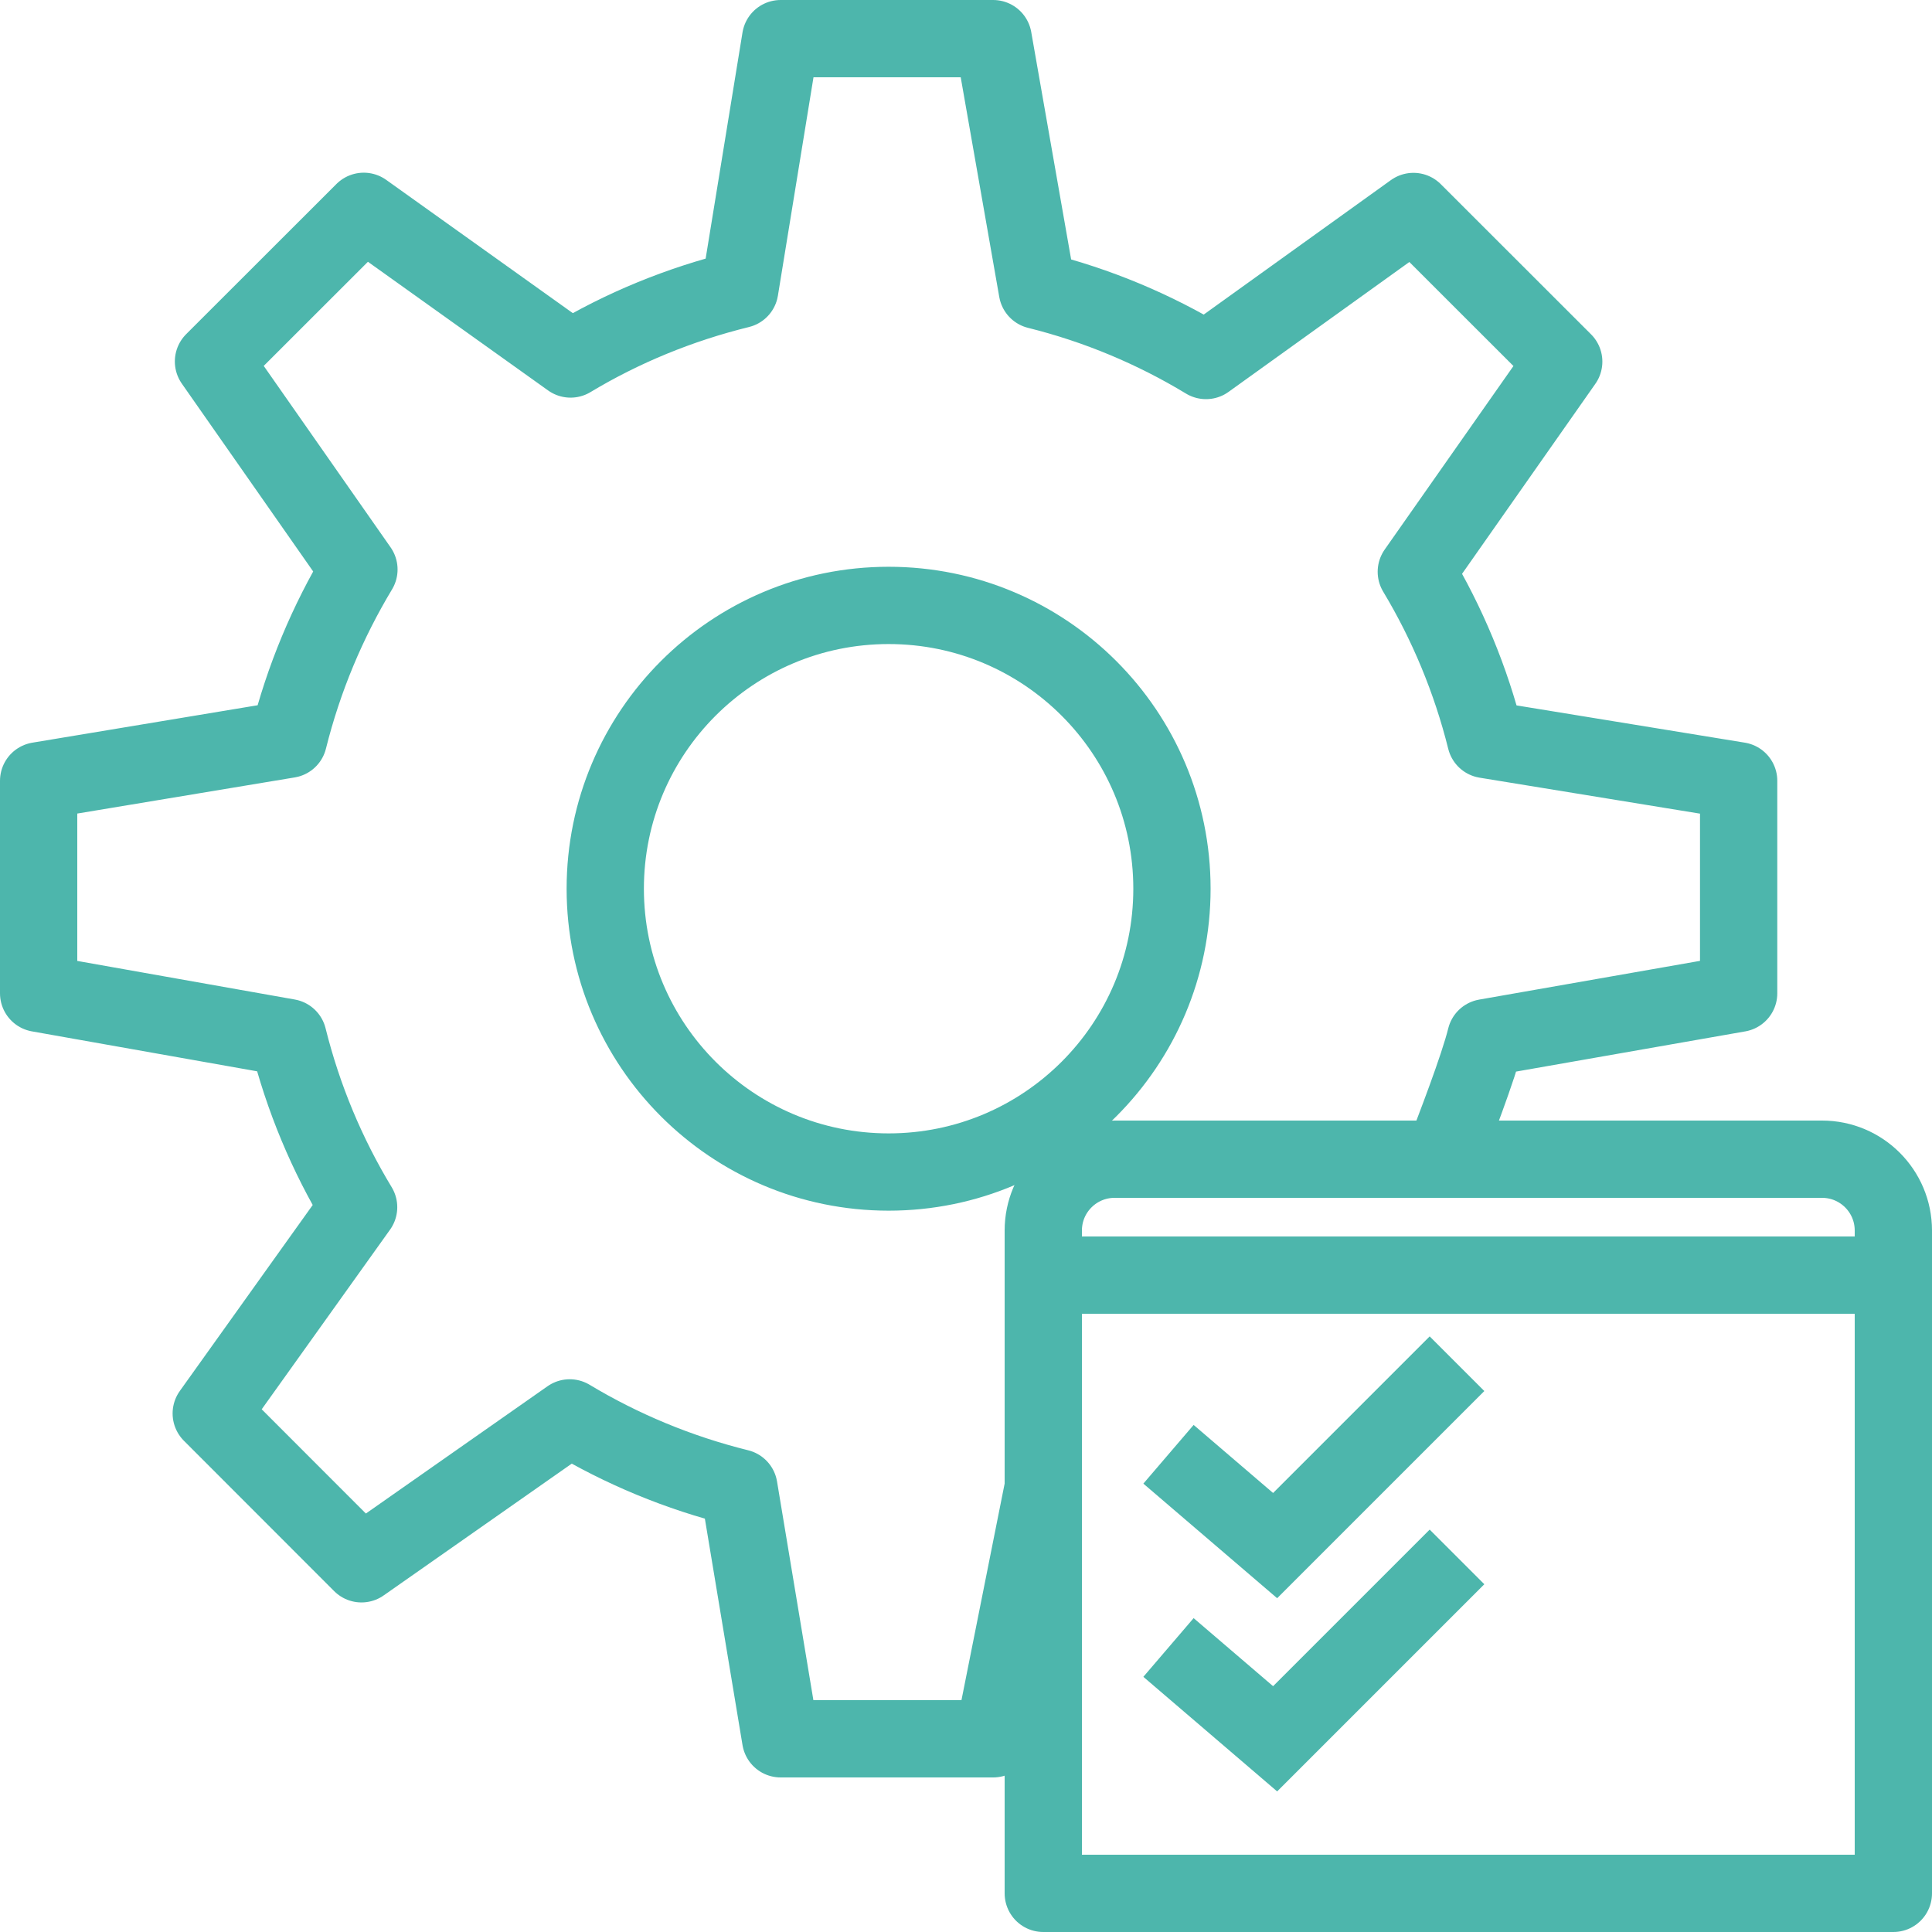
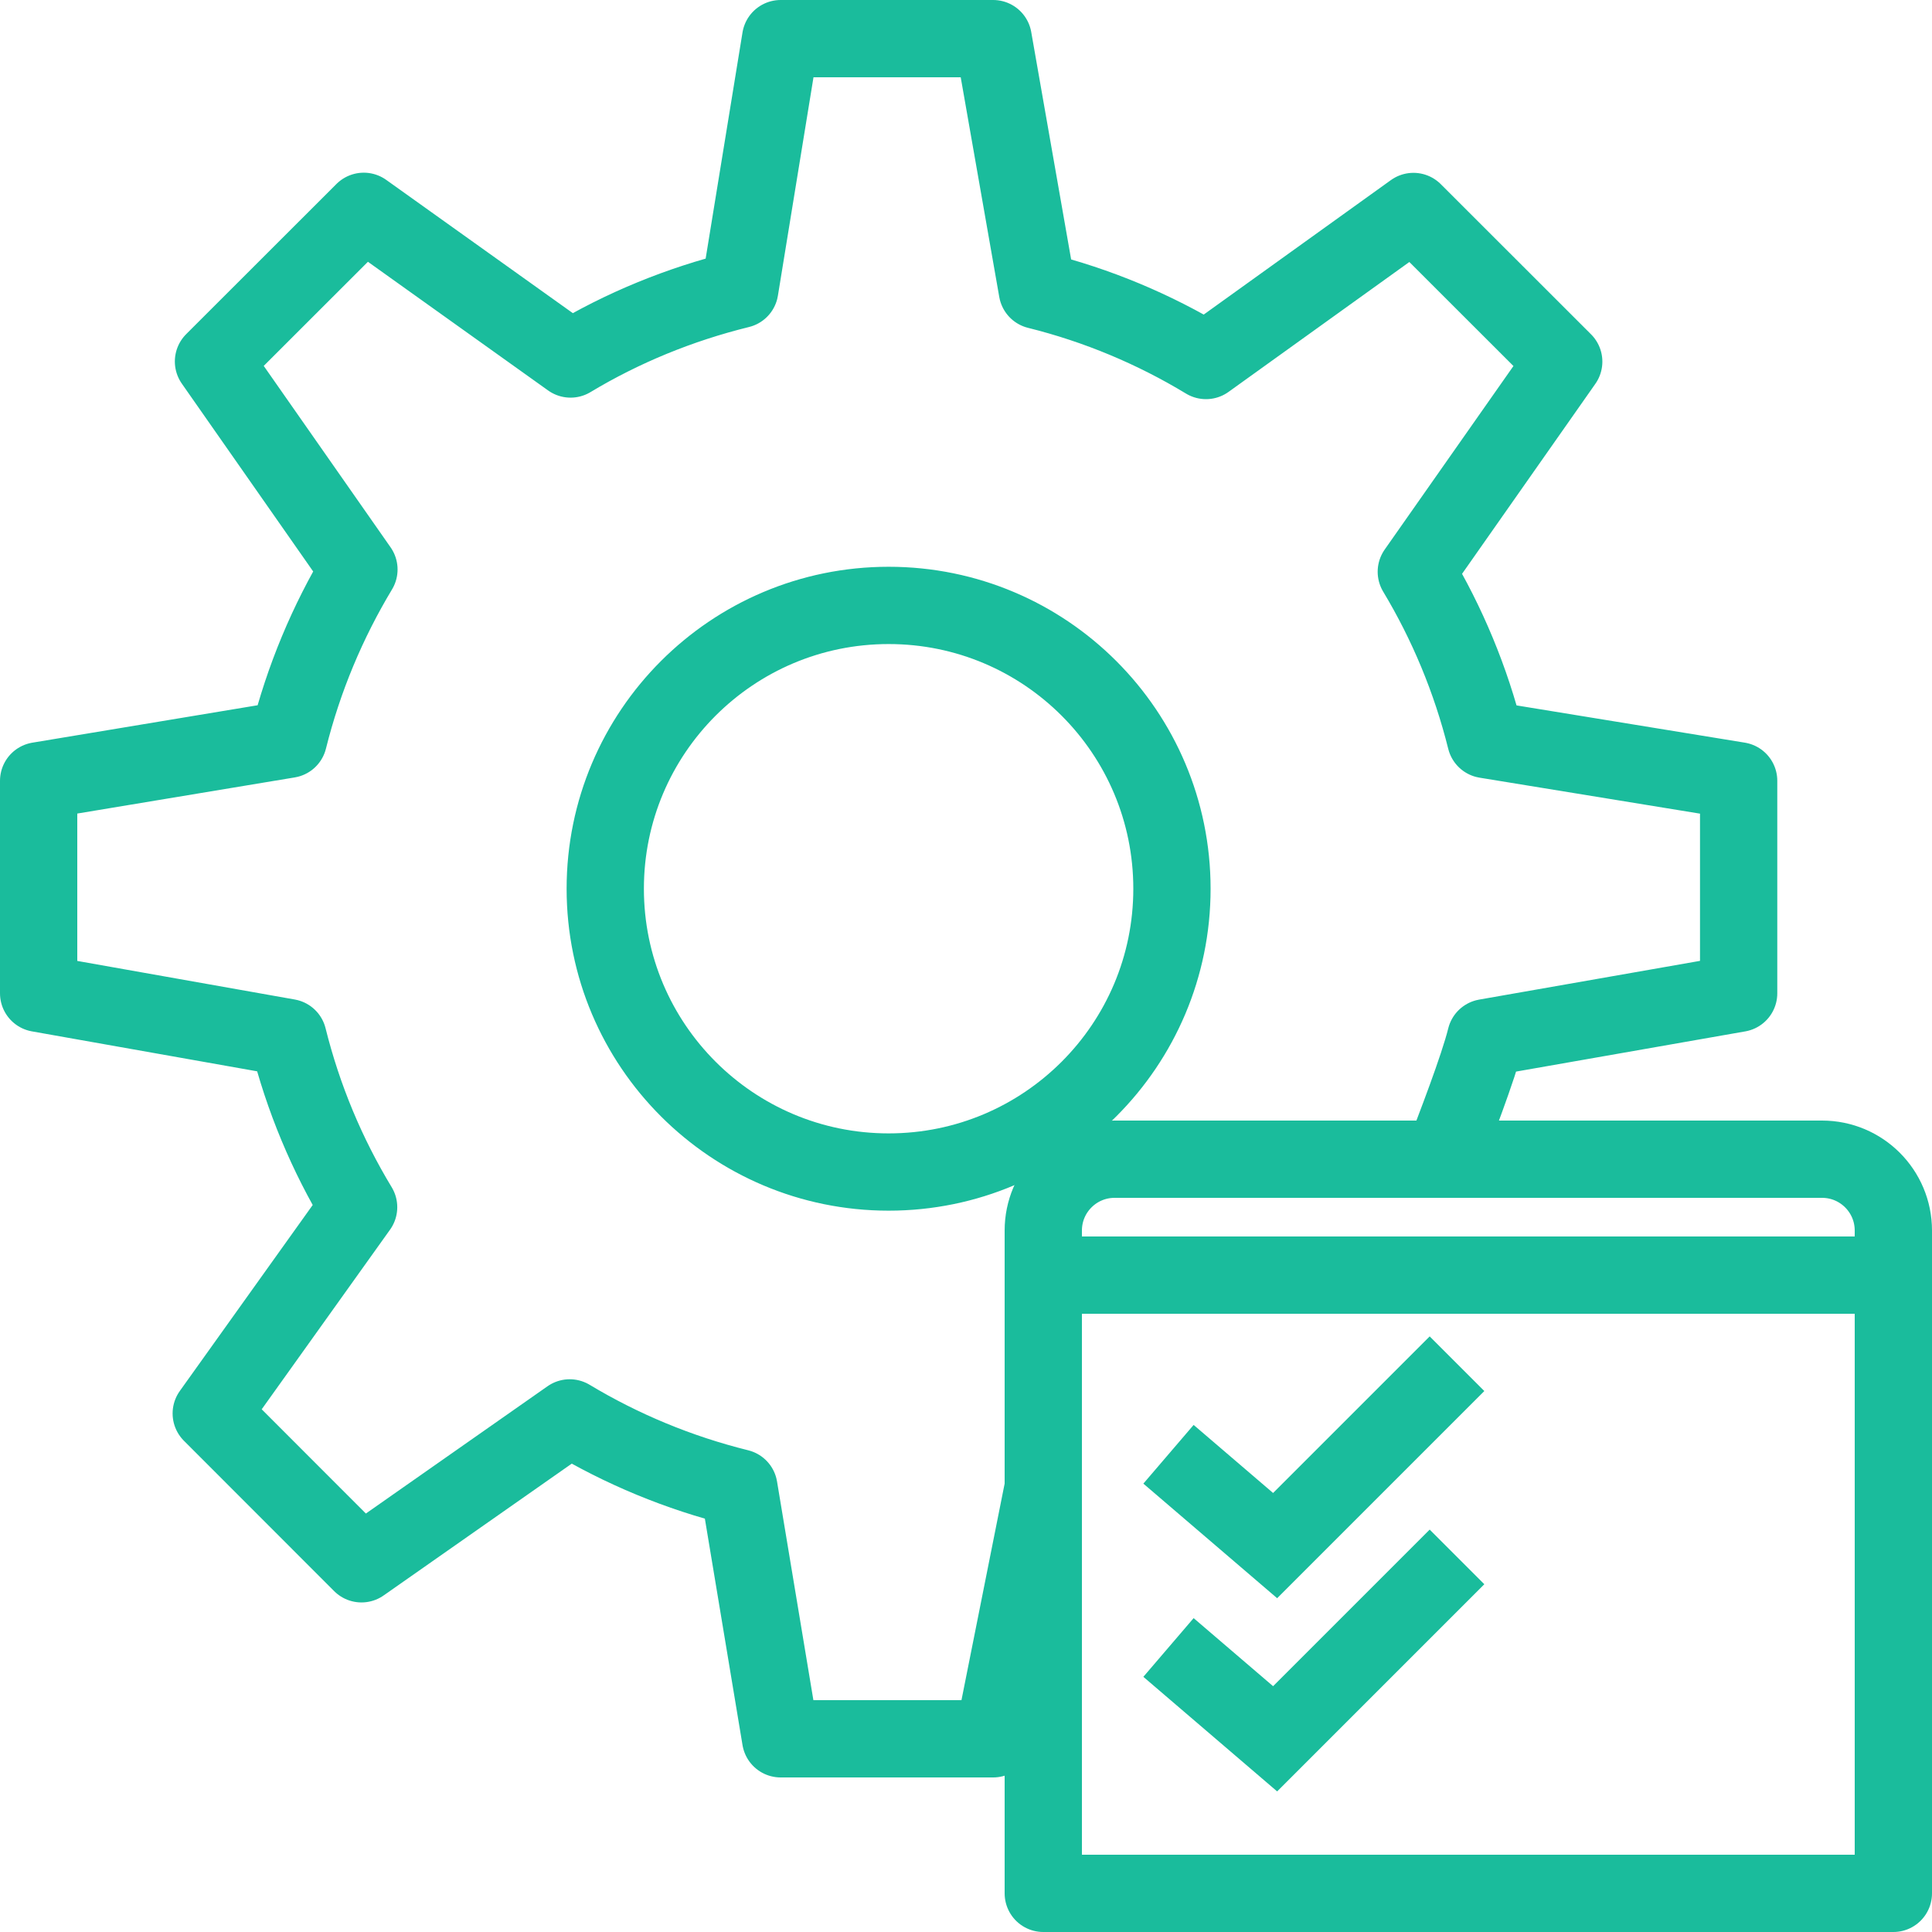
- <svg xmlns="http://www.w3.org/2000/svg" width="100px" height="100px" viewBox="0 0 100 100" version="1.1" fill="#4db6ac">
+ <svg xmlns="http://www.w3.org/2000/svg" width="100px" height="100px" viewBox="0 0 100 100" version="1.1" fill="#1abc9c">
  <g id="surface107021">
-     <path style="fill:none;stroke-width:2;stroke-linecap:round;stroke-linejoin:round;stroke:#4db6ac;stroke-opacity:1;stroke-miterlimit:10;" d="M 37.344 30 C 37.641 29.229 38.26 27.631 38.451 26.855 L 44.996 25.707 L 44.996 20.207 L 38.451 19.139 C 38.064 17.588 37.455 16.131 36.654 14.797 L 40.469 9.359 L 36.58 5.473 L 31.211 9.33 C 29.873 8.52 28.406 7.902 26.846 7.514 L 25.703 1 L 20.203 1 L 19.145 7.492 C 17.582 7.877 16.107 8.484 14.766 9.291 L 9.414 5.469 L 5.525 9.355 L 9.289 14.738 C 8.477 16.088 7.857 17.561 7.465 19.133 L 1 20.207 L 1 25.707 L 7.455 26.852 C 7.846 28.422 8.465 29.895 9.281 31.242 L 5.467 36.58 L 9.355 40.471 L 14.744 36.695 C 16.09 37.504 17.562 38.117 19.123 38.504 L 20.203 45 L 25.703 45 L 27 38.494 M 22.998 30.332 C 18.949 30.332 15.664 27.049 15.664 23 C 15.664 18.951 18.947 15.668 22.998 15.668 C 27.049 15.668 30.33 18.951 30.33 23 C 30.33 27.049 27.049 30.332 22.998 30.332 Z M 22.998 30.332 " transform="matrix(2,0,0,2,0,0)" />
-     <path style="fill:none;stroke-width:2;stroke-linecap:butt;stroke-linejoin:miter;stroke:#4db6ac;stroke-opacity:1;stroke-miterlimit:10;" d="M 47.154 30 L 28.846 30 C 27.826 30 27 30.826 27 31.846 L 27 33 L 49 33 L 49 31.846 C 49 30.826 48.174 30 47.154 30 Z M 47.154 30 " transform="matrix(2,0,0,2,0,0)" />
-     <path style="fill:none;stroke-width:2;stroke-linecap:round;stroke-linejoin:round;stroke:#4db6ac;stroke-opacity:1;stroke-miterlimit:10;" d="M 49 33 L 49 49 L 27 49 L 27 33 " transform="matrix(2,0,0,2,0,0)" />
-     <path style="fill:none;stroke-width:2;stroke-linecap:square;stroke-linejoin:miter;stroke:#4db6ac;stroke-opacity:1;stroke-miterlimit:10;" d="M 31 38.287 L 33 40 L 37 36 M 31 43.287 L 33 45 L 37 41 " transform="matrix(2,0,0,2,0,0)" />
+     <path style="fill:none;stroke-width:2;stroke-linecap:round;stroke-linejoin:round;stroke:#1abc9c;stroke-opacity:1;stroke-miterlimit:10;" d="M 37.344 30 C 37.641 29.229 38.26 27.631 38.451 26.855 L 44.996 25.707 L 44.996 20.207 L 38.451 19.139 C 38.064 17.588 37.455 16.131 36.654 14.797 L 40.469 9.359 L 36.58 5.473 L 31.211 9.33 C 29.873 8.52 28.406 7.902 26.846 7.514 L 25.703 1 L 20.203 1 L 19.145 7.492 C 17.582 7.877 16.107 8.484 14.766 9.291 L 9.414 5.469 L 5.525 9.355 L 9.289 14.738 C 8.477 16.088 7.857 17.561 7.465 19.133 L 1 20.207 L 1 25.707 L 7.455 26.852 C 7.846 28.422 8.465 29.895 9.281 31.242 L 5.467 36.58 L 9.355 40.471 L 14.744 36.695 C 16.09 37.504 17.562 38.117 19.123 38.504 L 20.203 45 L 25.703 45 L 27 38.494 M 22.998 30.332 C 18.949 30.332 15.664 27.049 15.664 23 C 15.664 18.951 18.947 15.668 22.998 15.668 C 27.049 15.668 30.33 18.951 30.33 23 C 30.33 27.049 27.049 30.332 22.998 30.332 Z M 22.998 30.332 " transform="matrix(2,0,0,2,0,0)" />
+     <path style="fill:none;stroke-width:2;stroke-linecap:butt;stroke-linejoin:miter;stroke:#1abc9c;stroke-opacity:1;stroke-miterlimit:10;" d="M 47.154 30 L 28.846 30 C 27.826 30 27 30.826 27 31.846 L 27 33 L 49 33 L 49 31.846 C 49 30.826 48.174 30 47.154 30 Z M 47.154 30 " transform="matrix(2,0,0,2,0,0)" />
+     <path style="fill:none;stroke-width:2;stroke-linecap:round;stroke-linejoin:round;stroke:#1abc9c;stroke-opacity:1;stroke-miterlimit:10;" d="M 49 33 L 49 49 L 27 49 L 27 33 " transform="matrix(2,0,0,2,0,0)" />
+     <path style="fill:none;stroke-width:2;stroke-linecap:square;stroke-linejoin:miter;stroke:#1abc9c;stroke-opacity:1;stroke-miterlimit:10;" d="M 31 38.287 L 33 40 L 37 36 M 31 43.287 L 33 45 L 37 41 " transform="matrix(2,0,0,2,0,0)" />
  </g>
</svg>
